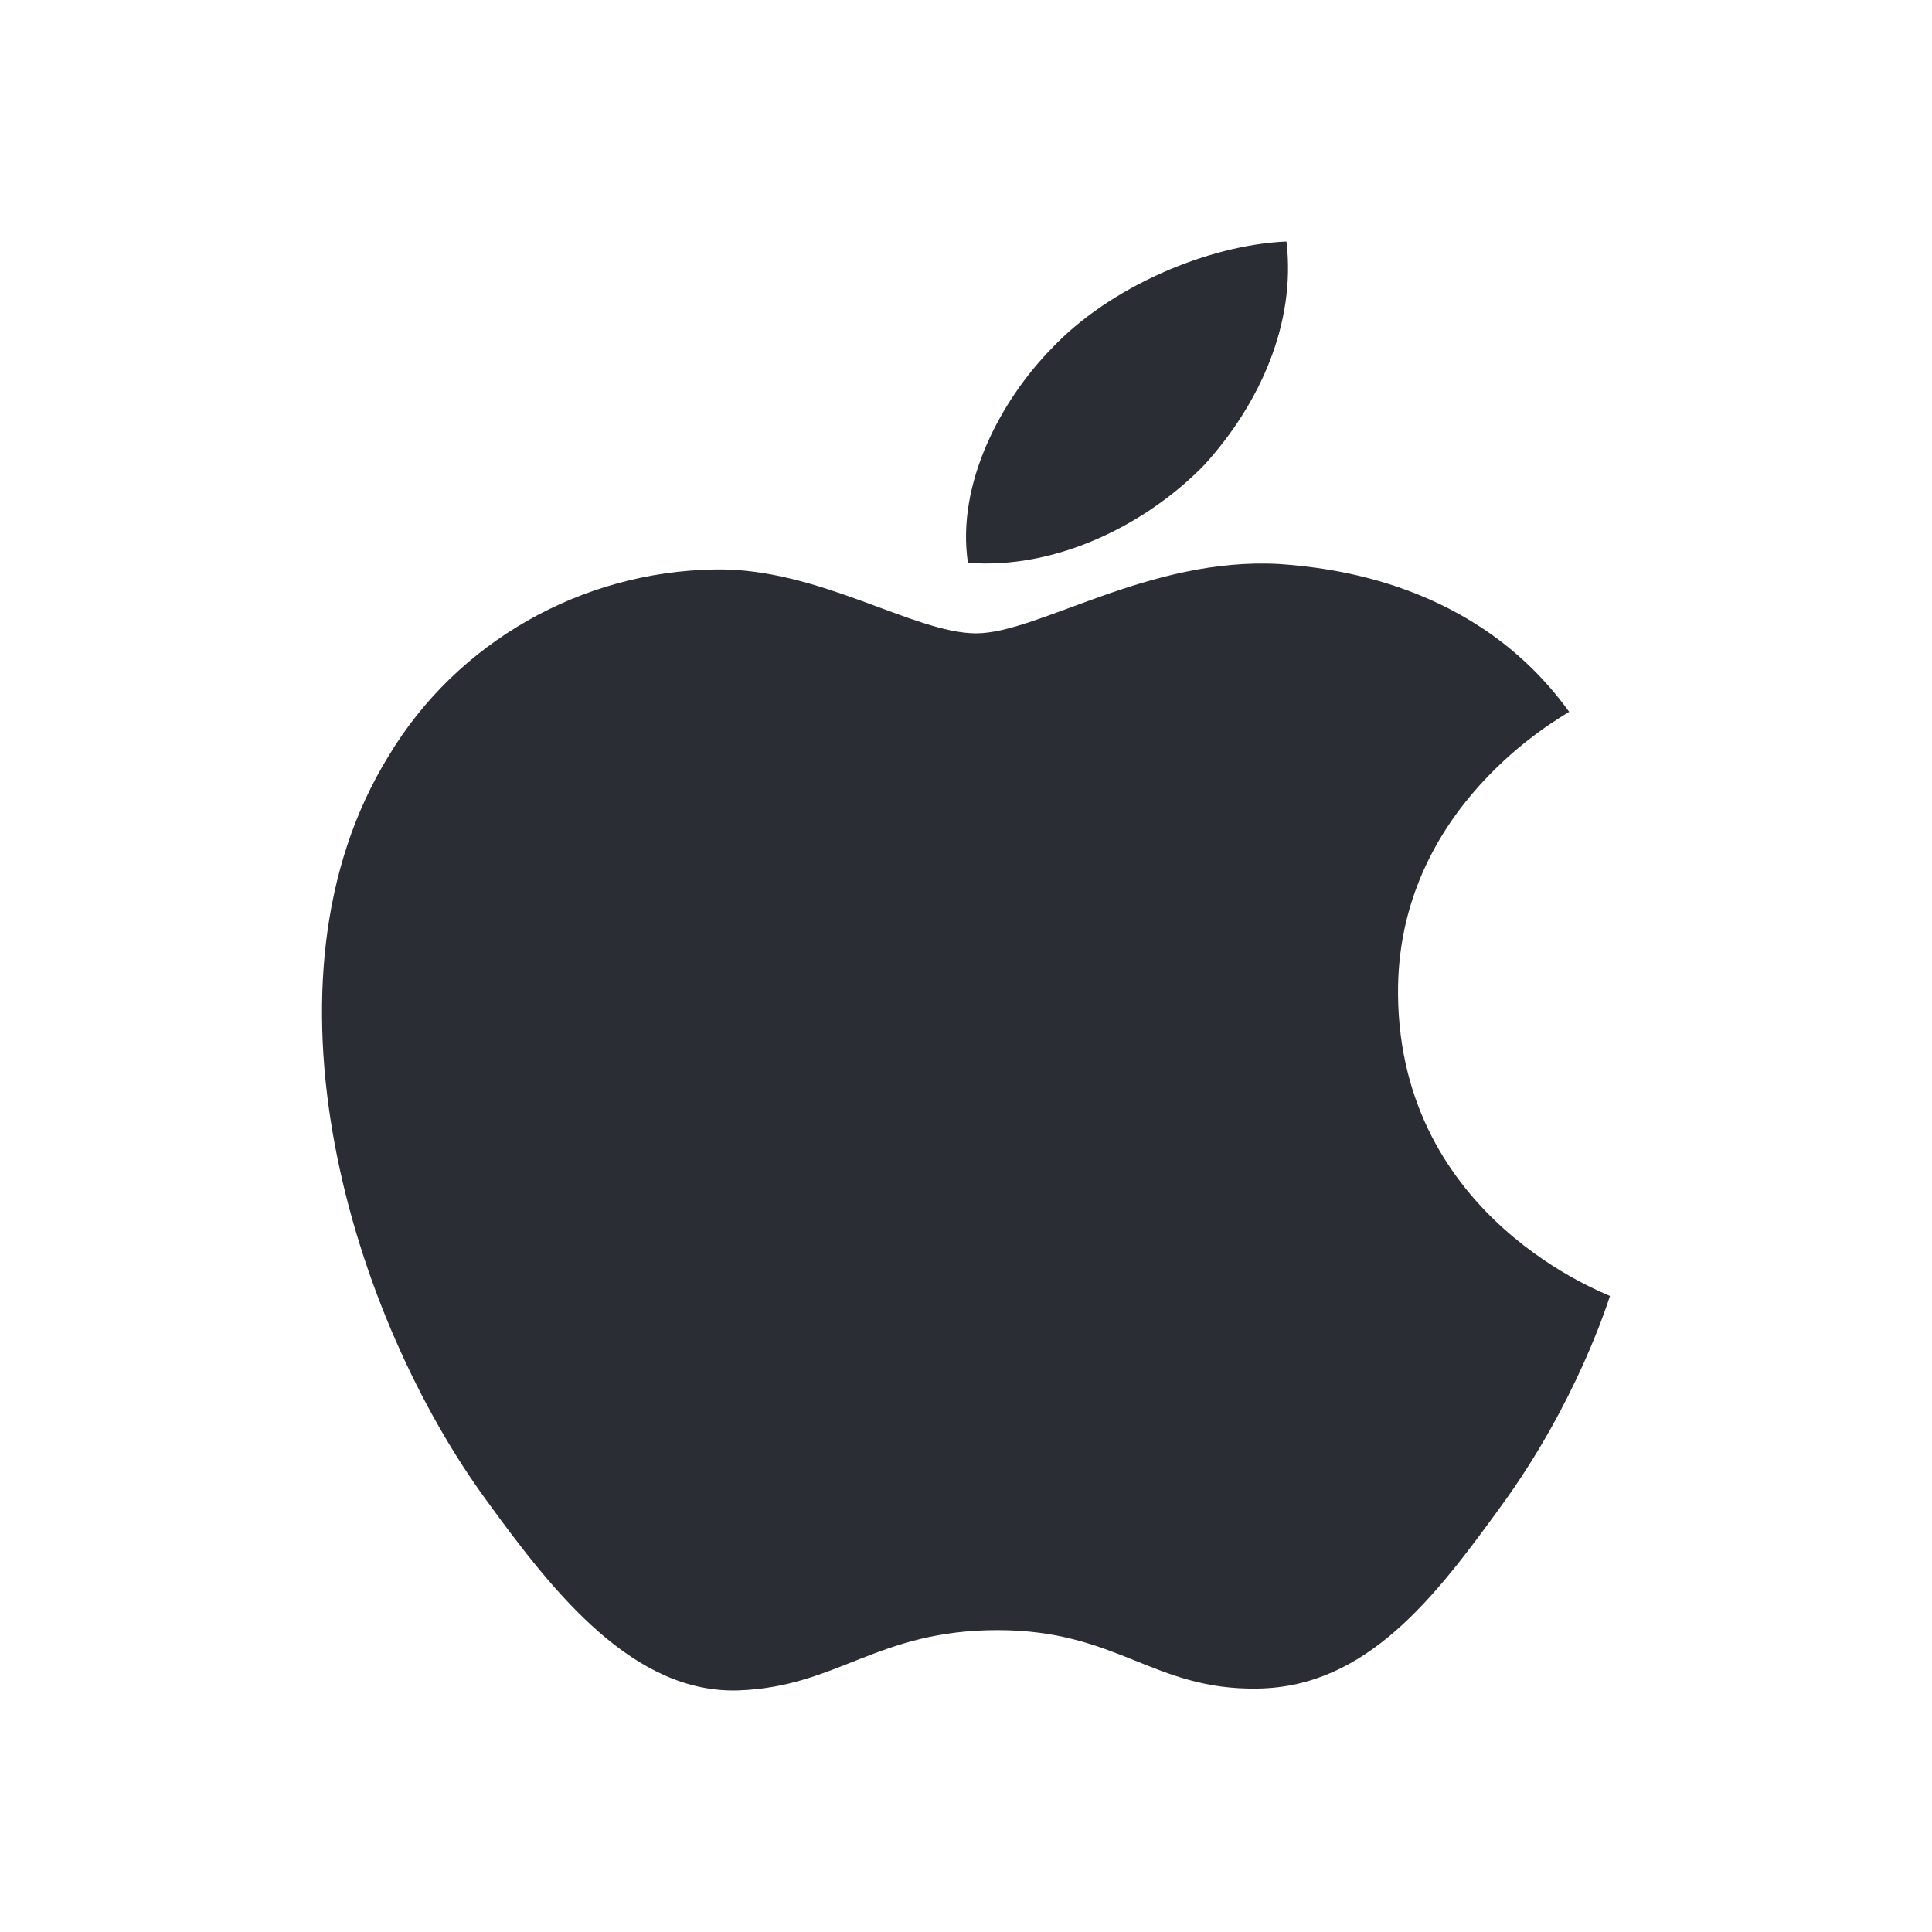
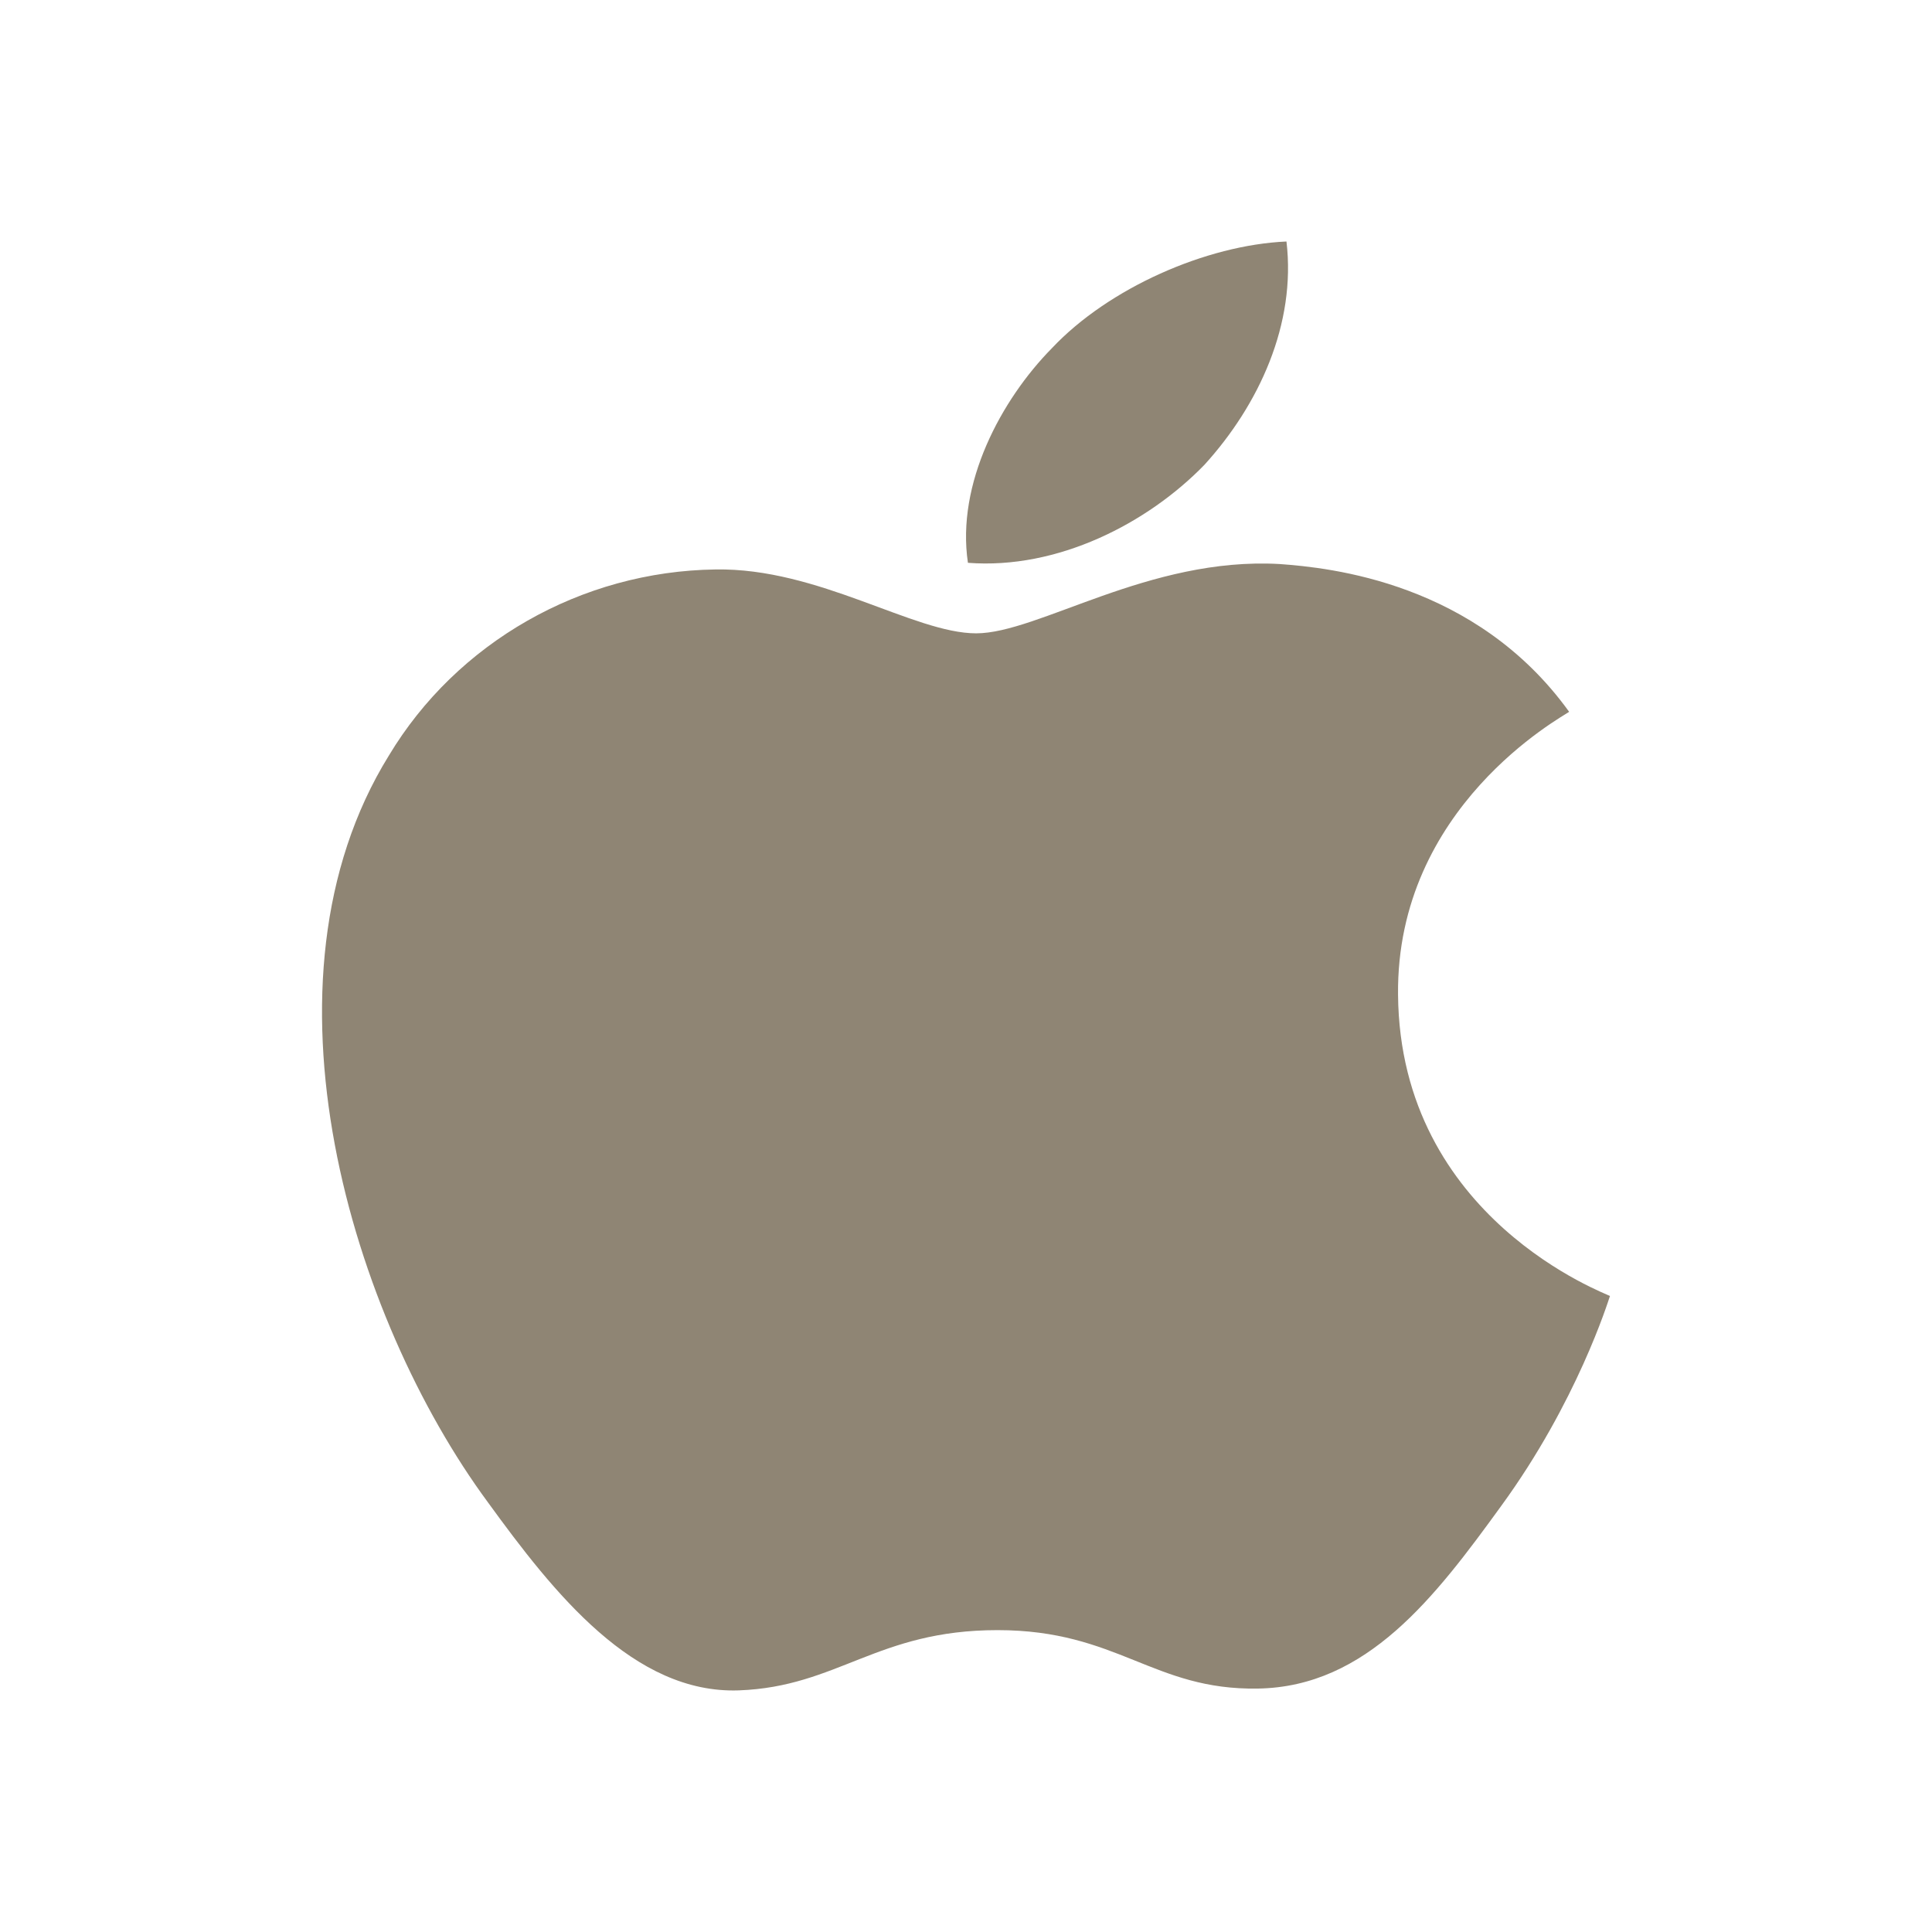
<svg xmlns="http://www.w3.org/2000/svg" preserveAspectRatio="none" overflow="visible" style="display: block;" width="16" height="16" viewBox="0 0 16 16" fill="none">
  <g id="apple-inc">
    <g id="shape">
-       <path d="M9.974 3.85C10.427 3.352 10.735 2.683 10.654 2C9.99 2.029 9.181 2.385 8.712 2.883C8.291 3.31 7.918 4.006 8.016 4.661C8.76 4.718 9.504 4.334 9.974 3.85Z" fill="#2B2D34" />
-       <path d="M10.596 4.671C9.516 4.61 8.599 5.245 8.084 5.245C7.568 5.245 6.779 4.701 5.925 4.716C4.814 4.731 3.783 5.32 3.22 6.258C2.06 8.133 2.914 10.914 4.041 12.442C4.589 13.197 5.249 14.029 6.118 13.999C6.94 13.969 7.262 13.5 8.261 13.5C9.259 13.5 9.549 13.999 10.418 13.984C11.32 13.969 11.884 13.228 12.432 12.472C13.06 11.611 13.317 10.779 13.333 10.733C13.317 10.718 11.594 10.098 11.578 8.238C11.562 6.681 12.931 5.941 12.995 5.895C12.222 4.822 11.014 4.701 10.596 4.671Z" fill="#2B2D34" />
+       <path d="M9.974 3.85C10.427 3.352 10.735 2.683 10.654 2C9.99 2.029 9.181 2.385 8.712 2.883C8.291 3.31 7.918 4.006 8.016 4.661C8.76 4.718 9.504 4.334 9.974 3.85Z" fill="#8F8574" />
+       <path d="M10.596 4.671C9.516 4.61 8.599 5.245 8.084 5.245C7.568 5.245 6.779 4.701 5.925 4.716C4.814 4.731 3.783 5.32 3.22 6.258C2.06 8.133 2.914 10.914 4.041 12.442C4.589 13.197 5.249 14.029 6.118 13.999C6.94 13.969 7.262 13.5 8.261 13.5C9.259 13.5 9.549 13.999 10.418 13.984C11.32 13.969 11.884 13.228 12.432 12.472C13.06 11.611 13.317 10.779 13.333 10.733C13.317 10.718 11.594 10.098 11.578 8.238C11.562 6.681 12.931 5.941 12.995 5.895C12.222 4.822 11.014 4.701 10.596 4.671Z" fill="#8F8574" />
    </g>
  </g>
</svg>
